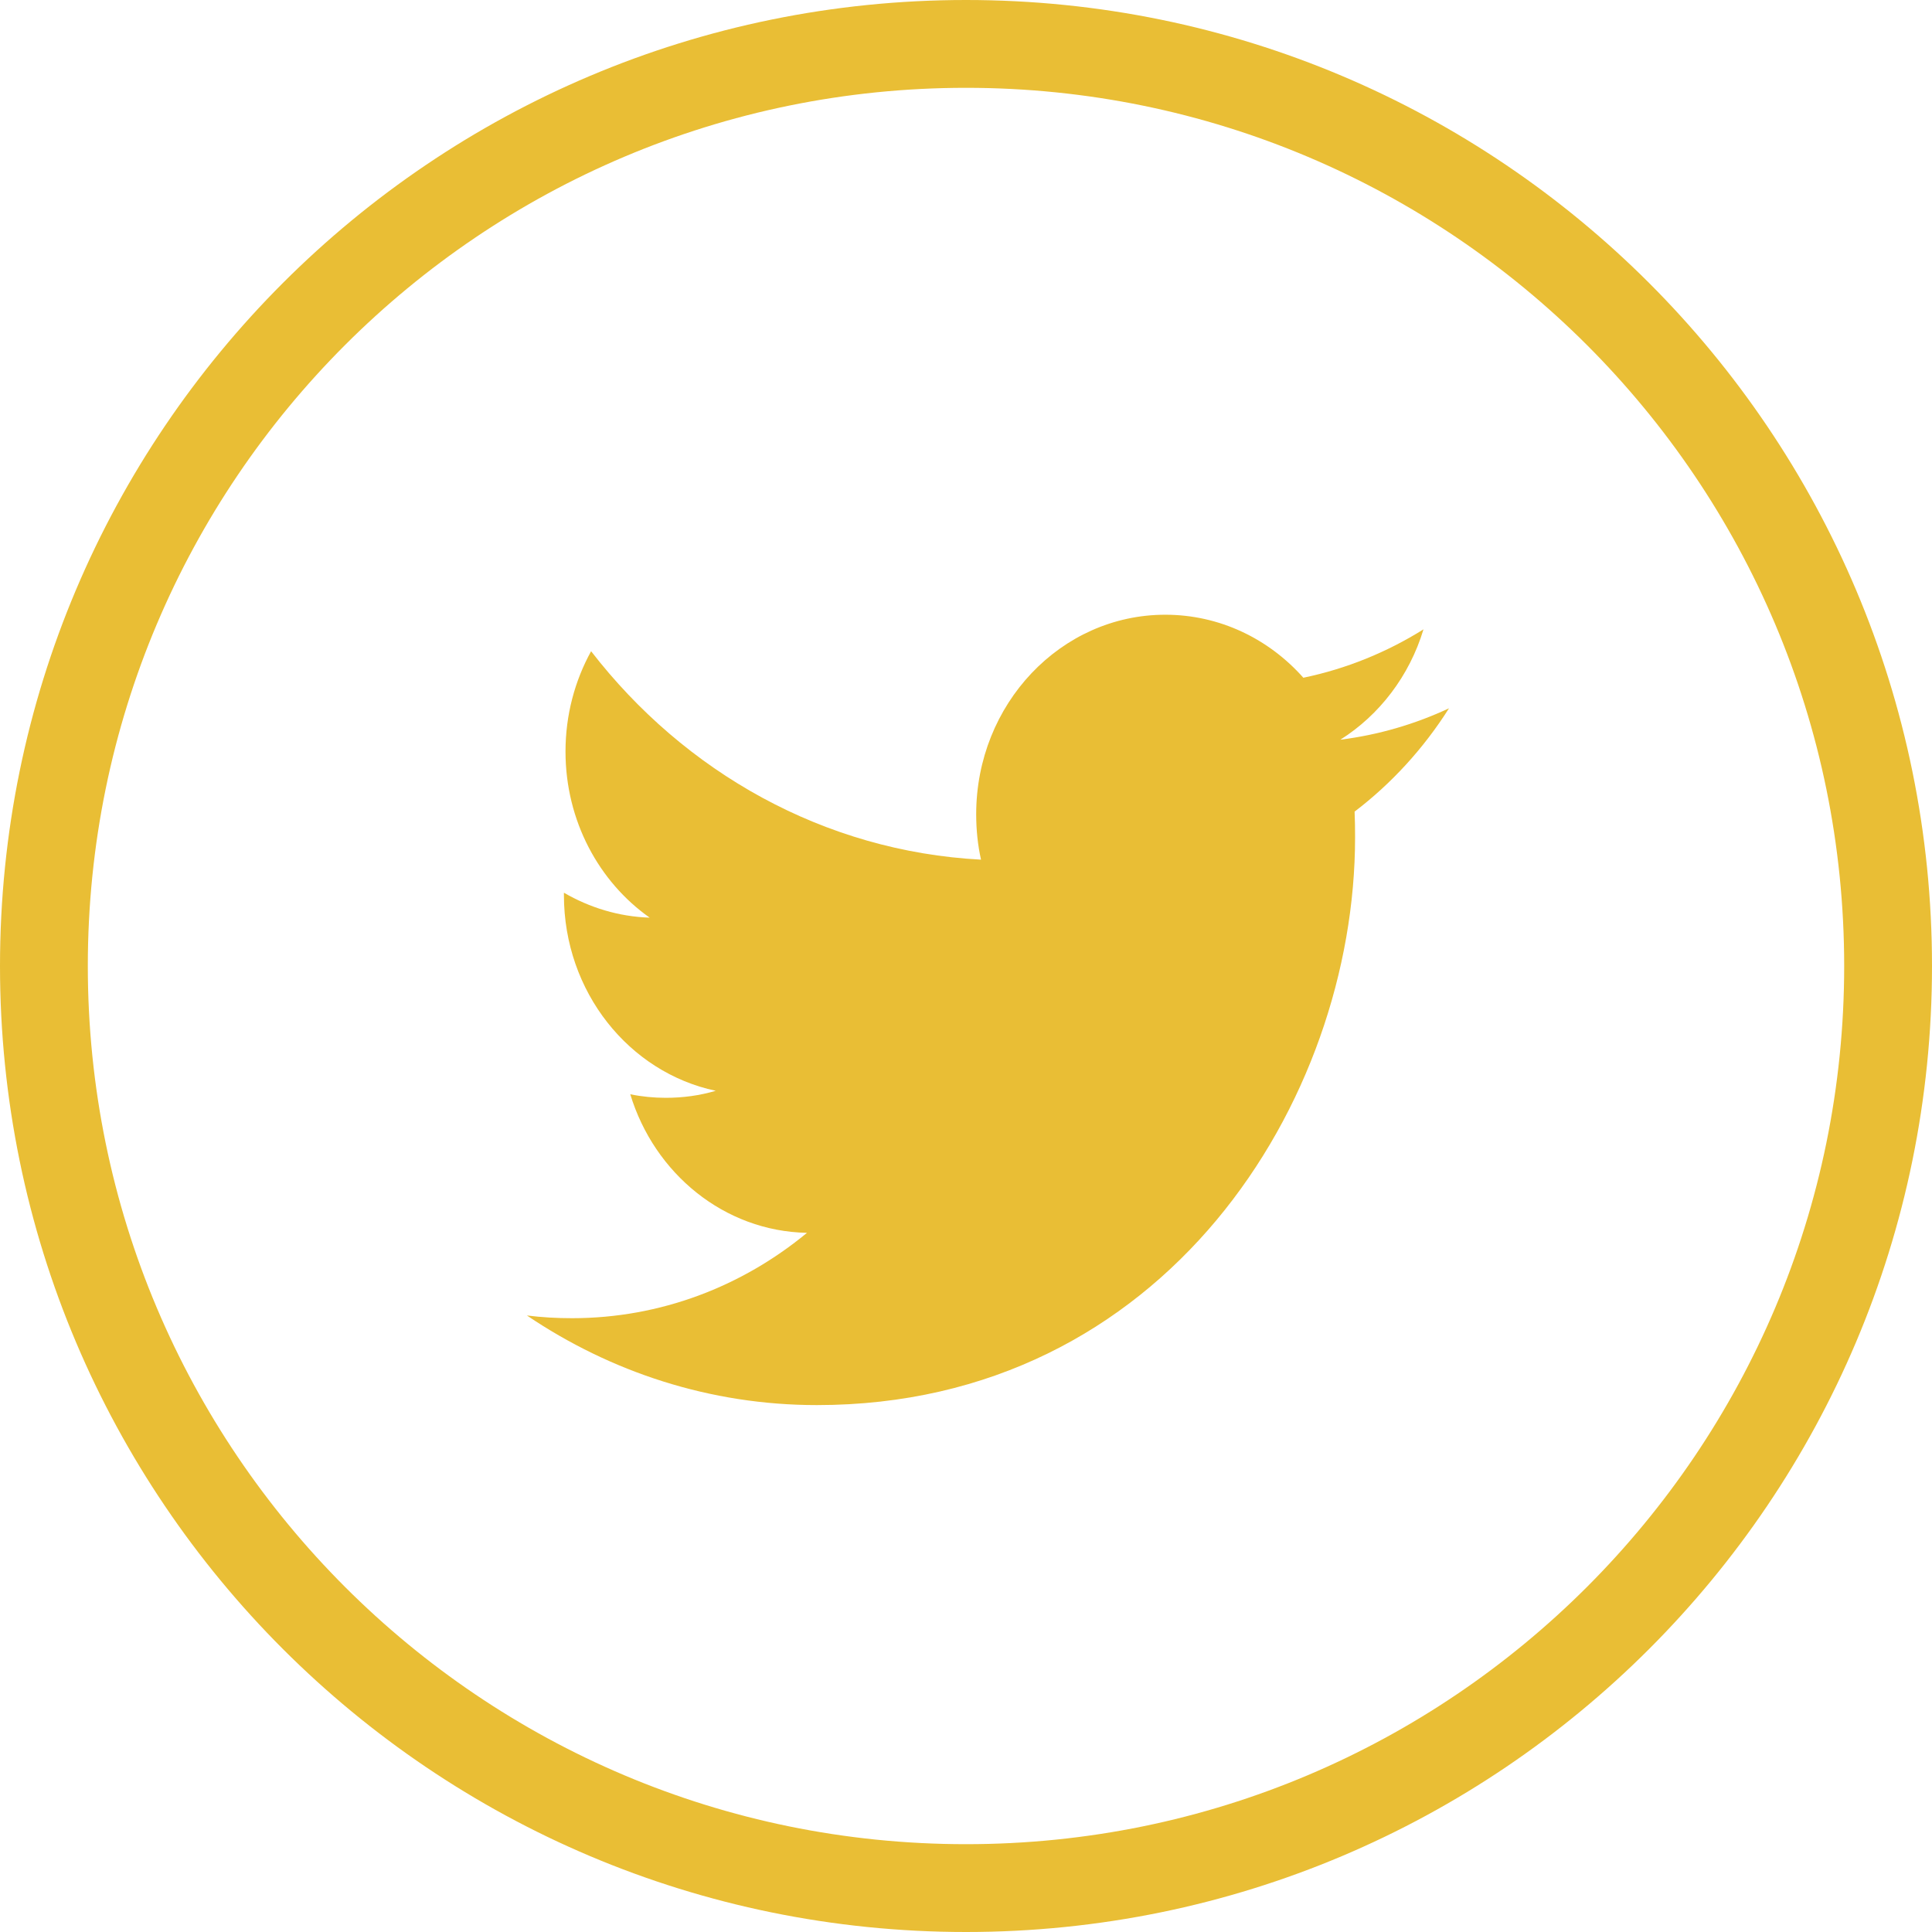
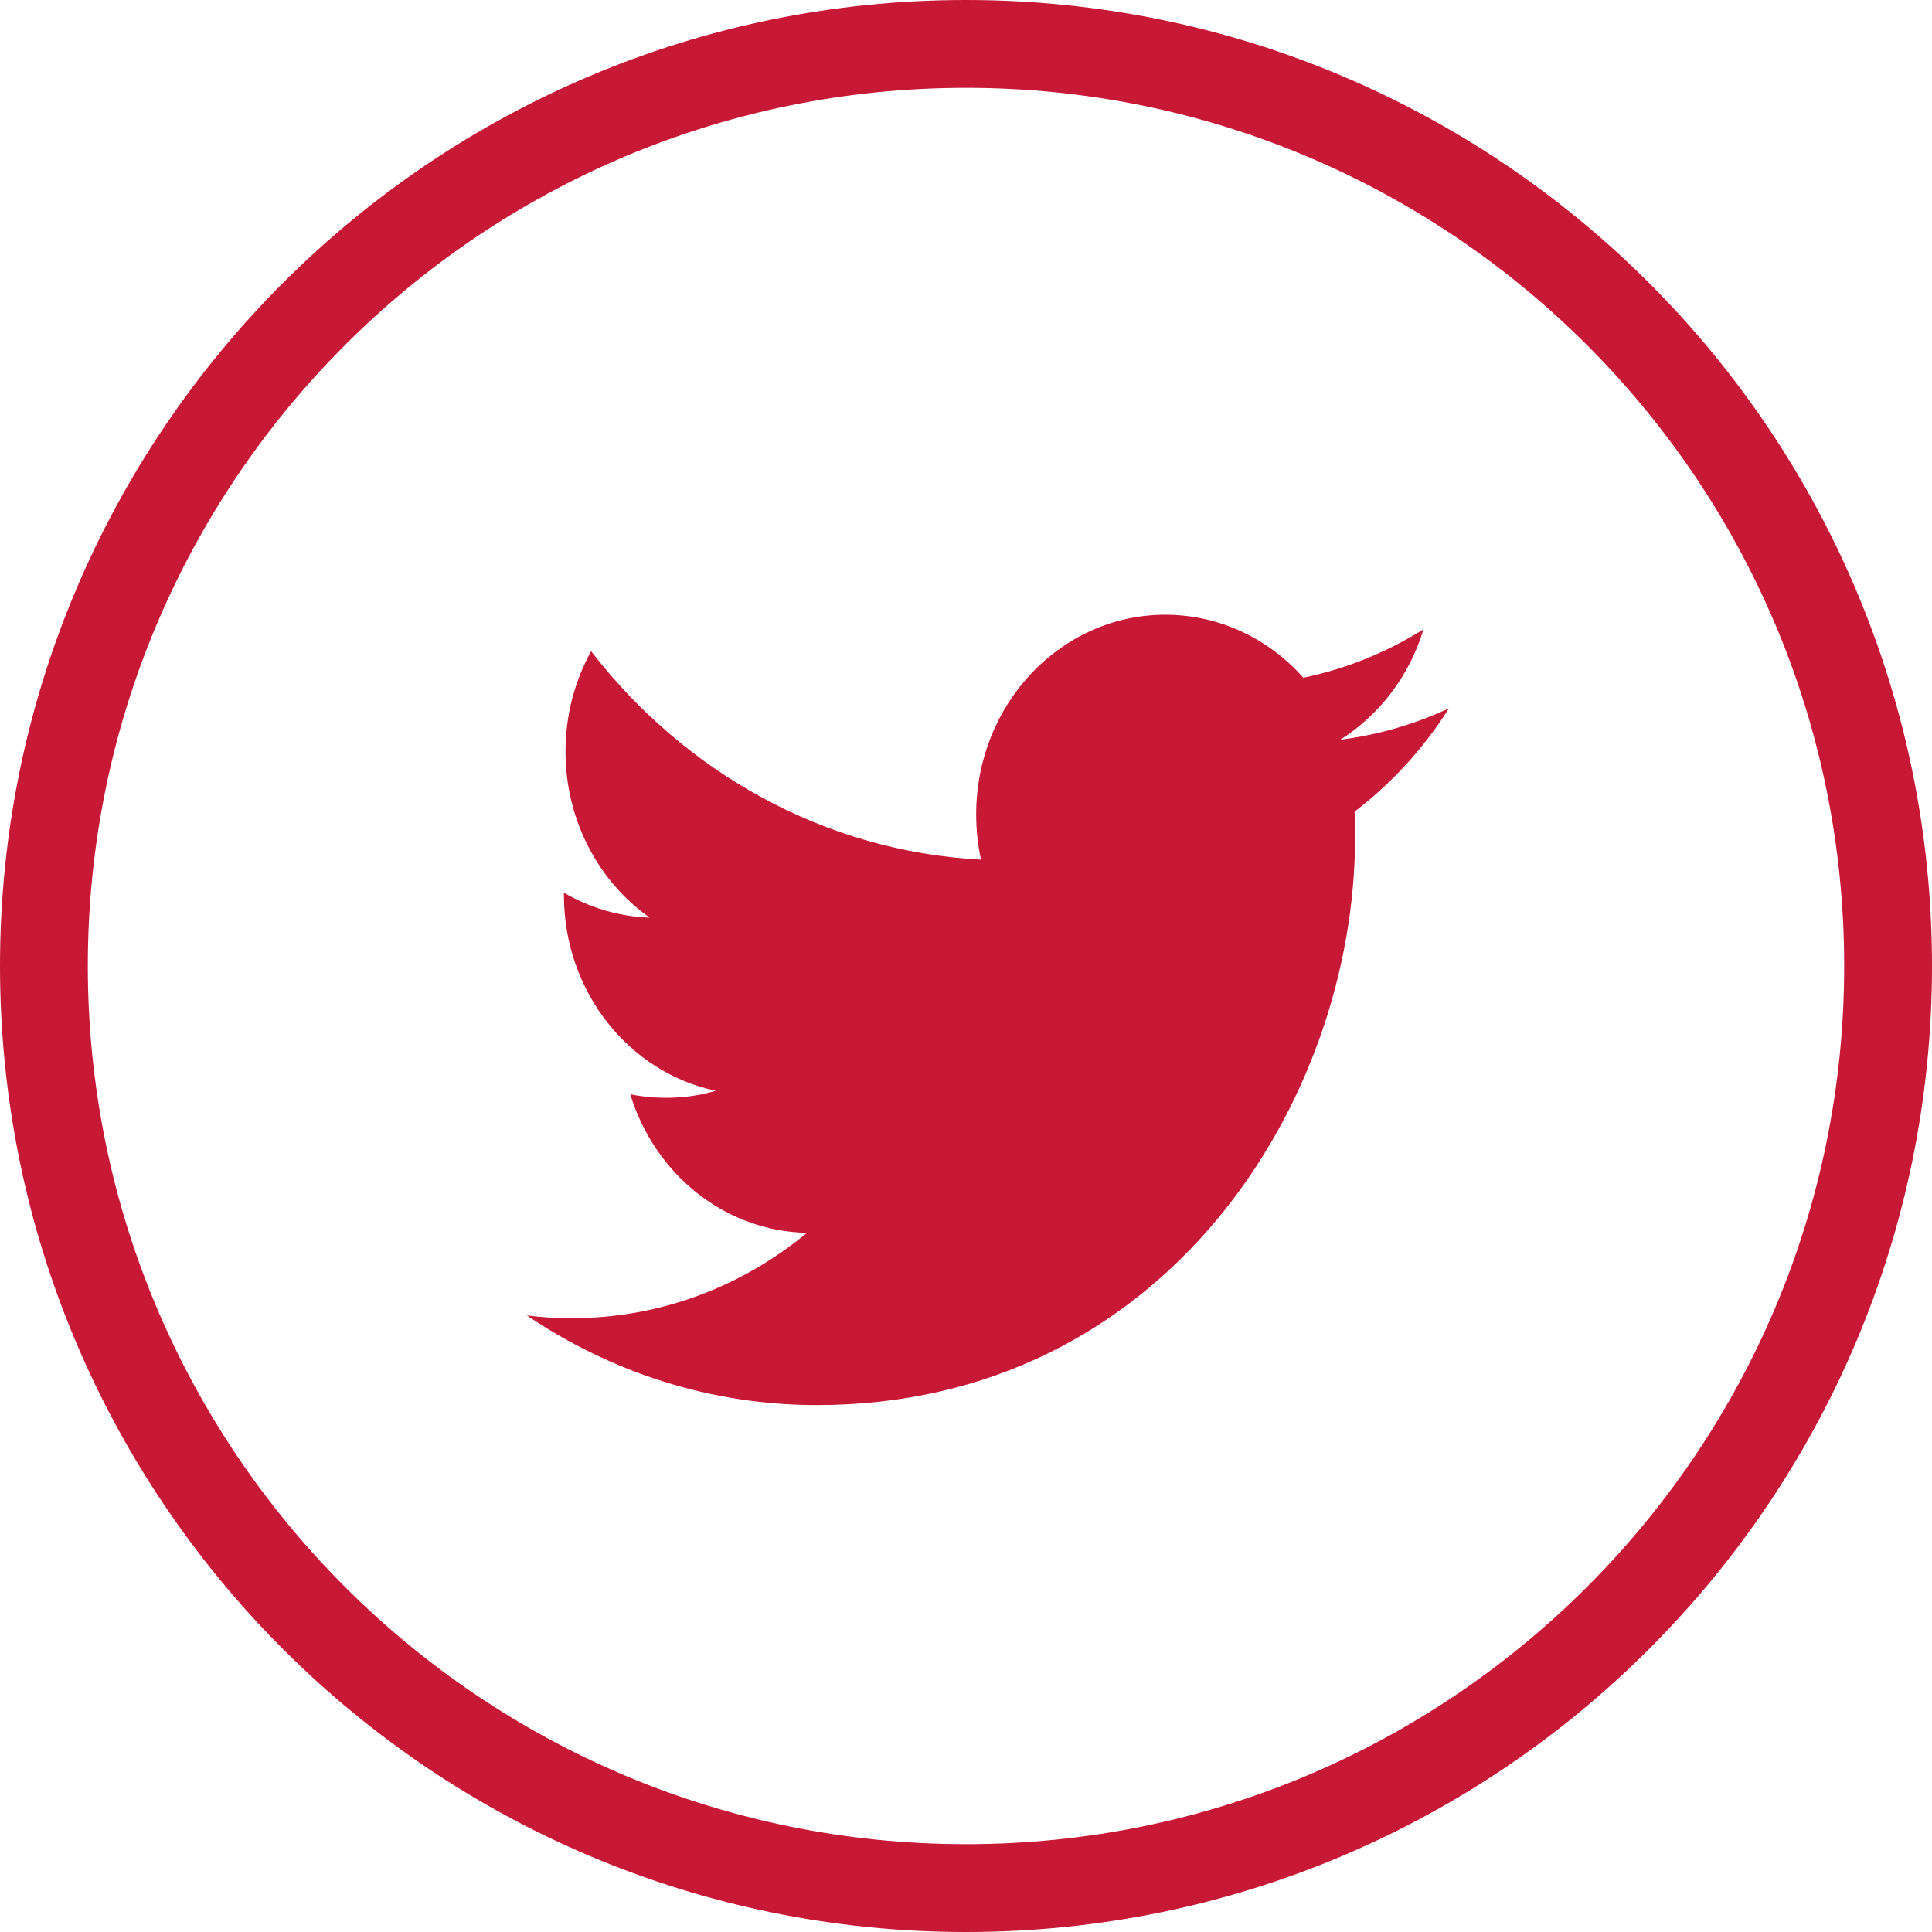
<svg xmlns="http://www.w3.org/2000/svg" width="44" height="44">
  <defs>
    <clipPath id="clip_0">
      <path d="M44 22C44 34.15 34.15 44 22 44C9.85 44 0 34.15 0 22C0 9.85 9.85 0 22 0C34.15 0 44 9.85 44 22Z" clip-rule="evenodd" />
    </clipPath>
    <linearGradient id="grad1" x1="0%" y1="100%" x2="0%" y2="0%">
-       <stop offset="0%" style="stop-color:rgb(233, 190, 53);stop-opacity:1" />
+       <stop offset="0%" style="stop-color:rgb(199, 24, 53);stop-opacity:1" />
      <stop offset="100%" style="stop-color:rgb(245, 12, 72);stop-opacity:1" />
    </linearGradient>
  </defs>
  <g clip-path="url(#clip_0)">
-     <path fill="none" stroke="rgb(233, 190, 53)" stroke-width="4" stroke-linecap="round" stroke-linejoin="round" d="M22 44C34.15 44 44 34.15 44 22C44 9.85 34.15 0 22 0C9.85 0 0 9.85 0 22C0 34.15 9.85 44 22 44Z" />
+     <path fill="none" stroke="rgb(199, 24, 53)" stroke-width="4" stroke-linecap="round" stroke-linejoin="round" d="M22 44C34.15 44 44 34.15 44 22C44 9.85 34.15 0 22 0C9.85 0 0 9.85 0 22C0 34.15 9.85 44 22 44Z" />
  </g>
  <defs>
    <clipPath id="clip_1">
      <rect x="-100" y="-40" width="664" height="584" clip-rule="evenodd" />
    </clipPath>
  </defs>
  <g clip-path="url(#clip_1)">
-     <path fill="rgb(233, 190, 53)" stroke="none" transform="translate(12 14)" d="M18.526 2.846C19.416 2.284 20.099 1.394 20.419 0.333C19.586 0.854 18.665 1.231 17.683 1.435C16.899 0.551 15.779 0 14.539 0C12.16 0 10.232 2.035 10.232 4.544C10.232 4.9 10.268 5.247 10.342 5.578C6.762 5.389 3.588 3.582 1.462 0.831C1.091 1.504 0.879 2.284 0.879 3.116C0.879 4.692 1.639 6.083 2.796 6.899C2.089 6.876 1.425 6.669 0.843 6.331L0.843 6.387C0.843 8.589 2.327 10.426 4.301 10.842C3.938 10.949 3.559 11.002 3.164 11.002C2.887 11.002 2.616 10.975 2.354 10.921C2.902 12.726 4.493 14.041 6.379 14.077C4.903 15.296 3.046 16.021 1.028 16.021C0.68 16.021 0.337 16.002 0 15.959C1.907 17.247 4.171 18 6.604 18C14.53 18 18.861 11.076 18.861 5.071C18.861 4.874 18.859 4.677 18.85 4.484C19.692 3.843 20.424 3.042 21 2.131C20.227 2.492 19.396 2.737 18.526 2.846Z" />
+     <path fill="rgb(199, 24, 53)" stroke="none" transform="translate(12 14)" d="M18.526 2.846C19.416 2.284 20.099 1.394 20.419 0.333C19.586 0.854 18.665 1.231 17.683 1.435C16.899 0.551 15.779 0 14.539 0C12.16 0 10.232 2.035 10.232 4.544C10.232 4.9 10.268 5.247 10.342 5.578C6.762 5.389 3.588 3.582 1.462 0.831C1.091 1.504 0.879 2.284 0.879 3.116C0.879 4.692 1.639 6.083 2.796 6.899C2.089 6.876 1.425 6.669 0.843 6.331L0.843 6.387C0.843 8.589 2.327 10.426 4.301 10.842C3.938 10.949 3.559 11.002 3.164 11.002C2.887 11.002 2.616 10.975 2.354 10.921C2.902 12.726 4.493 14.041 6.379 14.077C4.903 15.296 3.046 16.021 1.028 16.021C0.68 16.021 0.337 16.002 0 15.959C1.907 17.247 4.171 18 6.604 18C14.53 18 18.861 11.076 18.861 5.071C18.861 4.874 18.859 4.677 18.85 4.484C19.692 3.843 20.424 3.042 21 2.131C20.227 2.492 19.396 2.737 18.526 2.846Z" />
  </g>
</svg>
